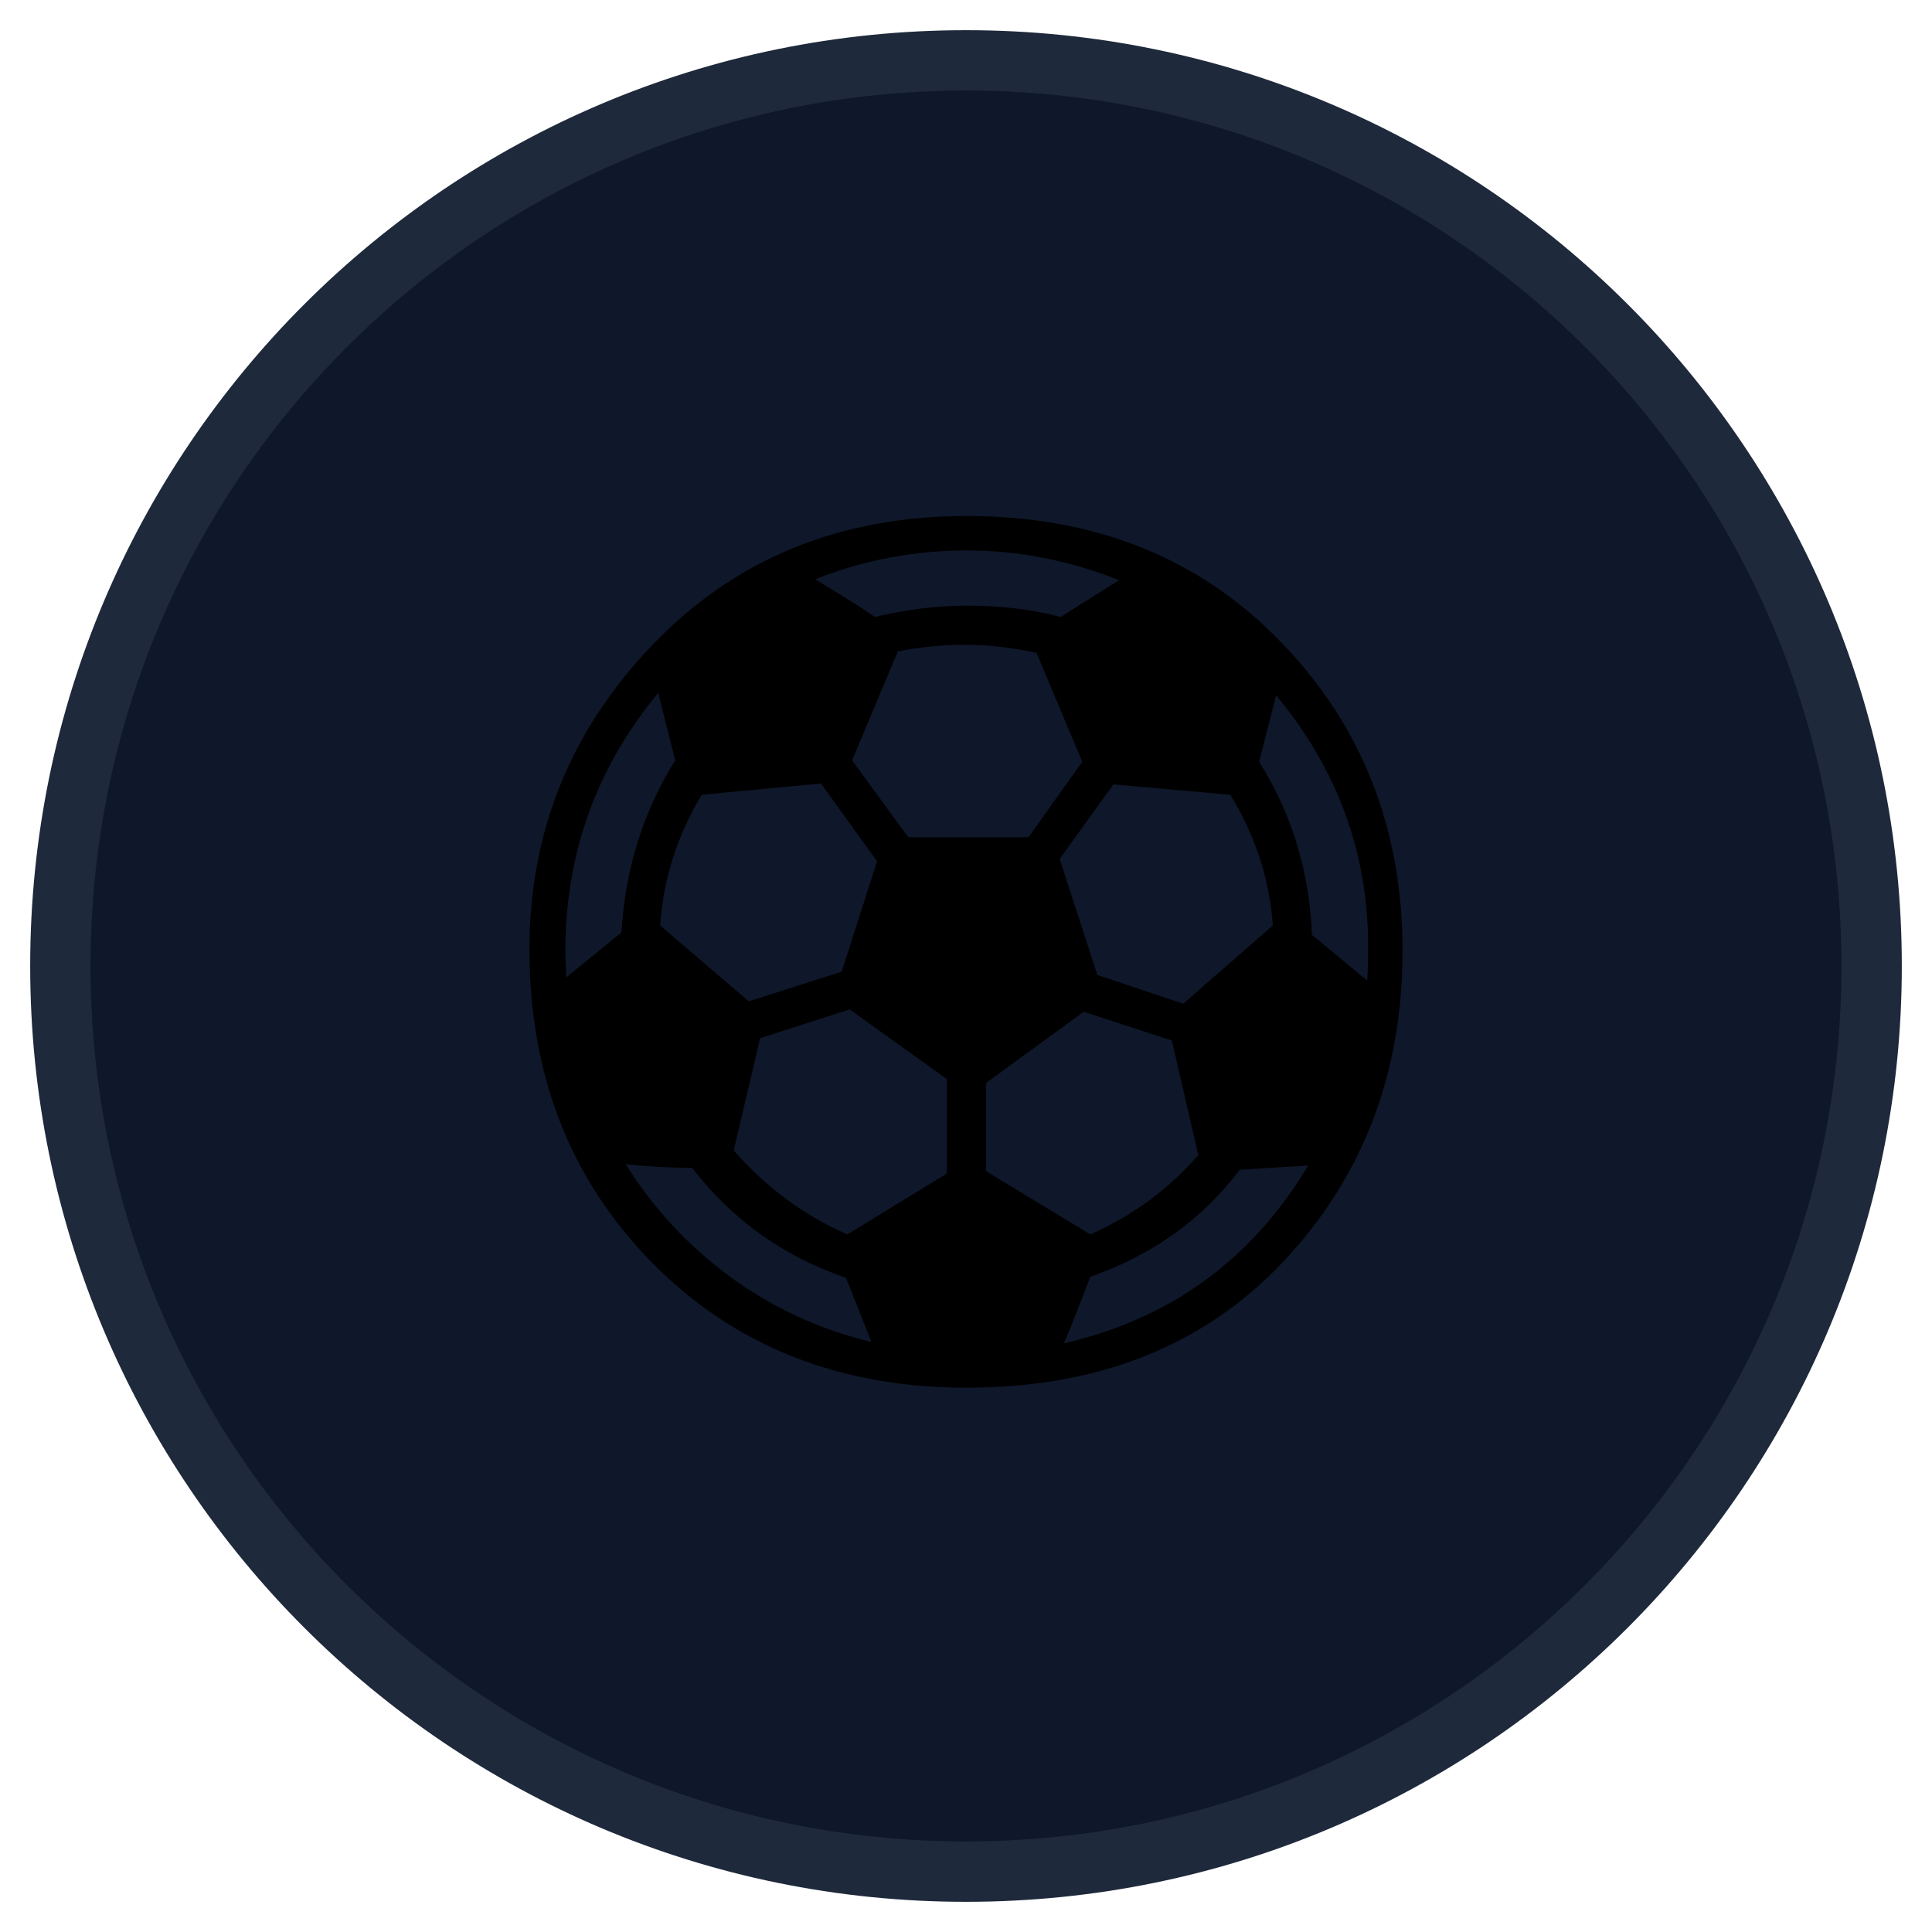
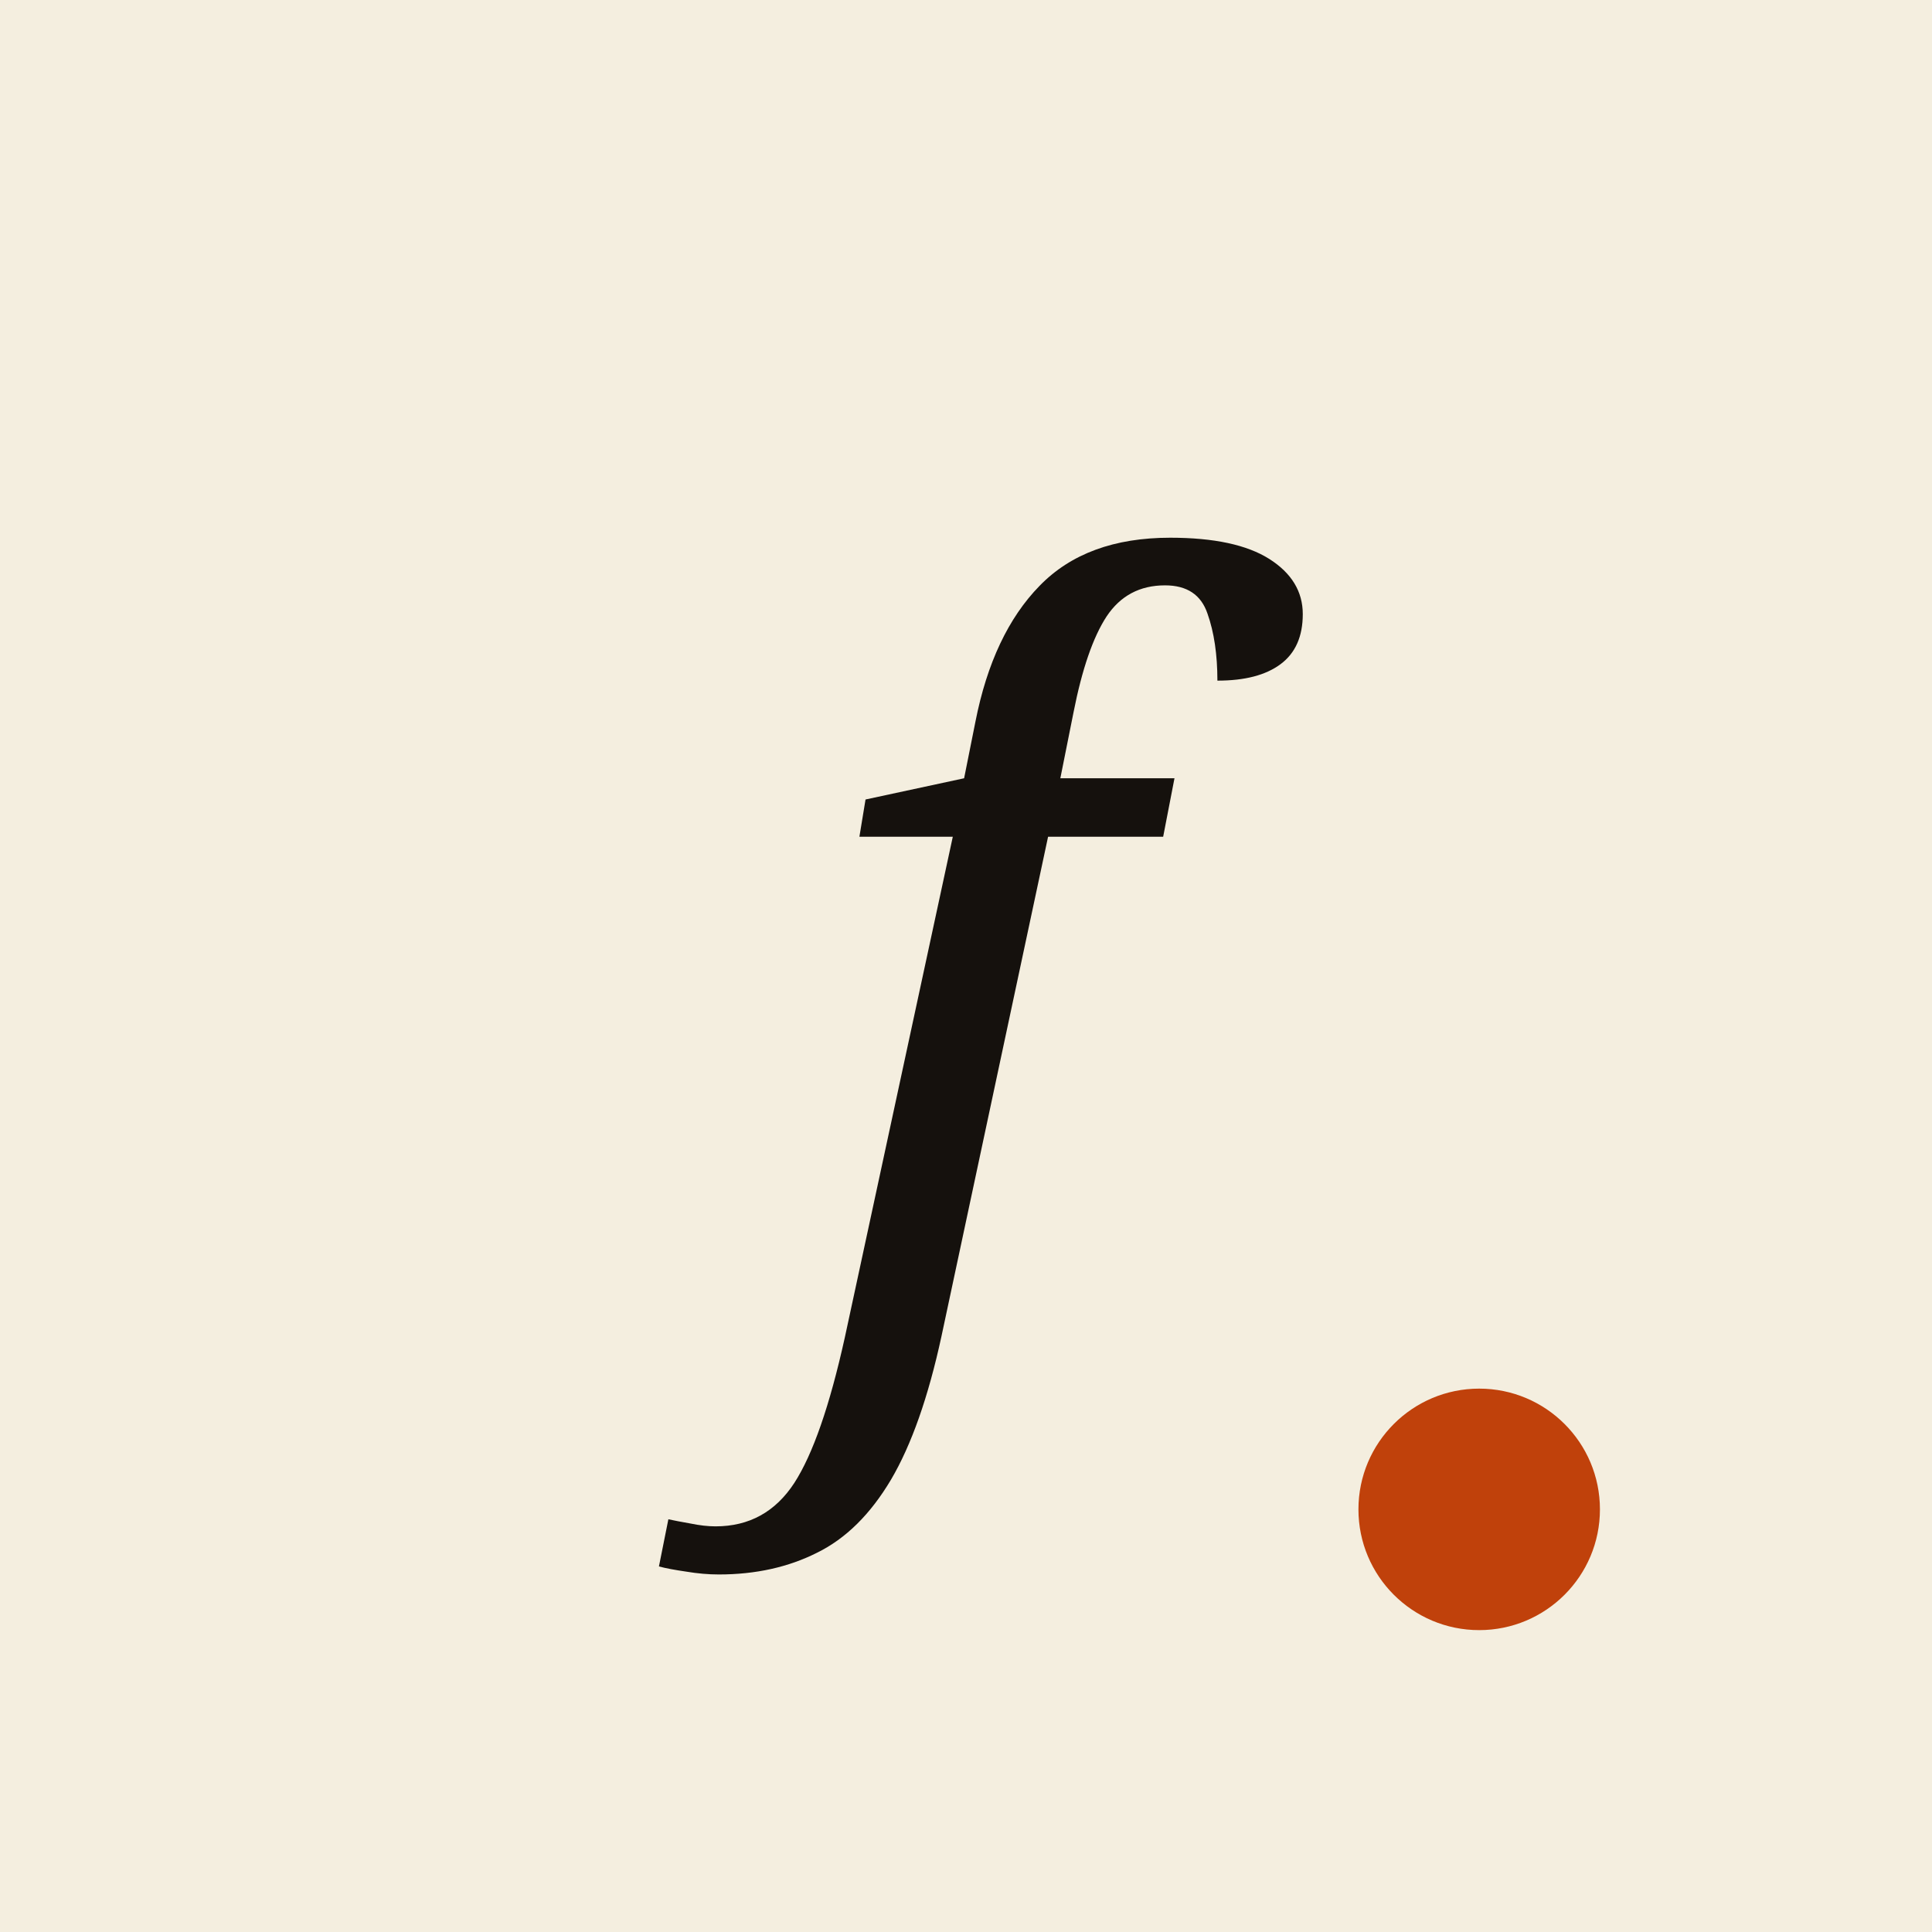
<svg xmlns="http://www.w3.org/2000/svg" viewBox="0 0 64 64">
-   <circle cx="32" cy="32" r="30" fill="#0f172a" stroke="#1e293b" stroke-width="2" />
-   <text x="32" y="44" font-size="38" text-anchor="middle" font-family="system-ui, sans-serif">⚽</text>
+   <rect width="64" height="64" fill="#F4EEDF" />
+   <text x="32" y="44" font-size="34" text-anchor="middle" font-family="Georgia, serif" font-style="italic" fill="#15110D">f</text>
+   <circle cx="49" cy="50" r="4" fill="#C0410B" />
</svg>
